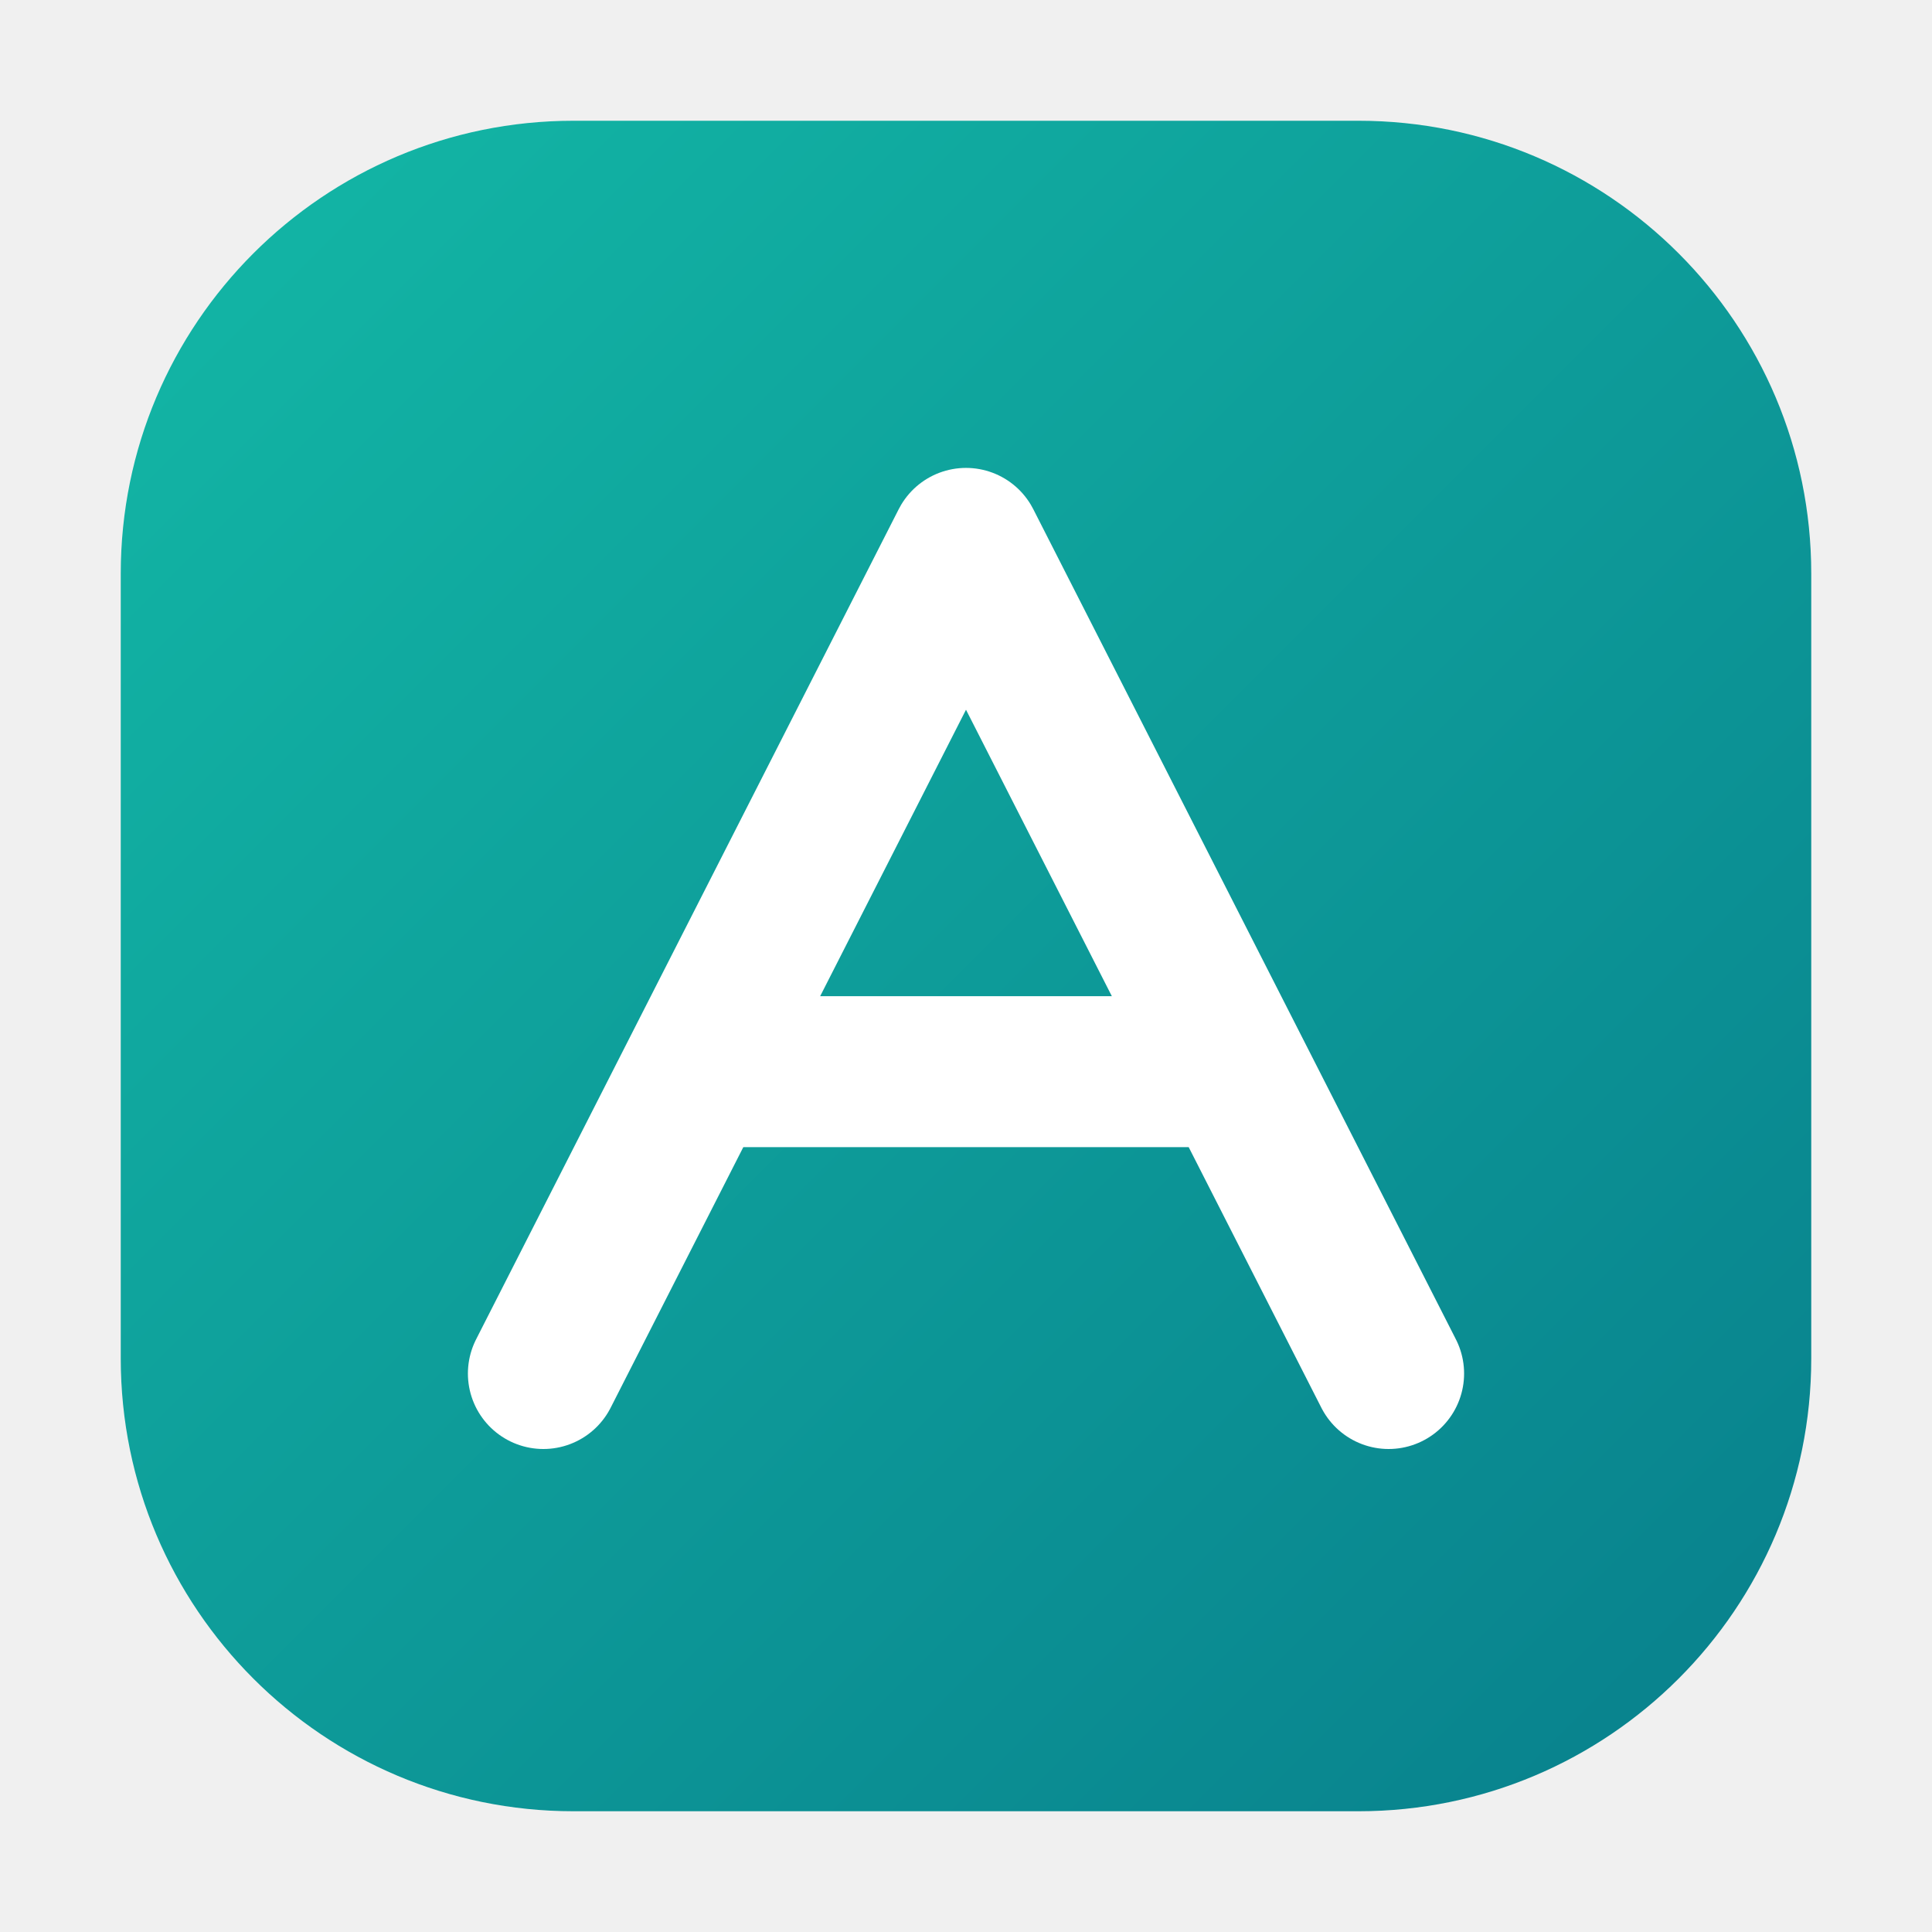
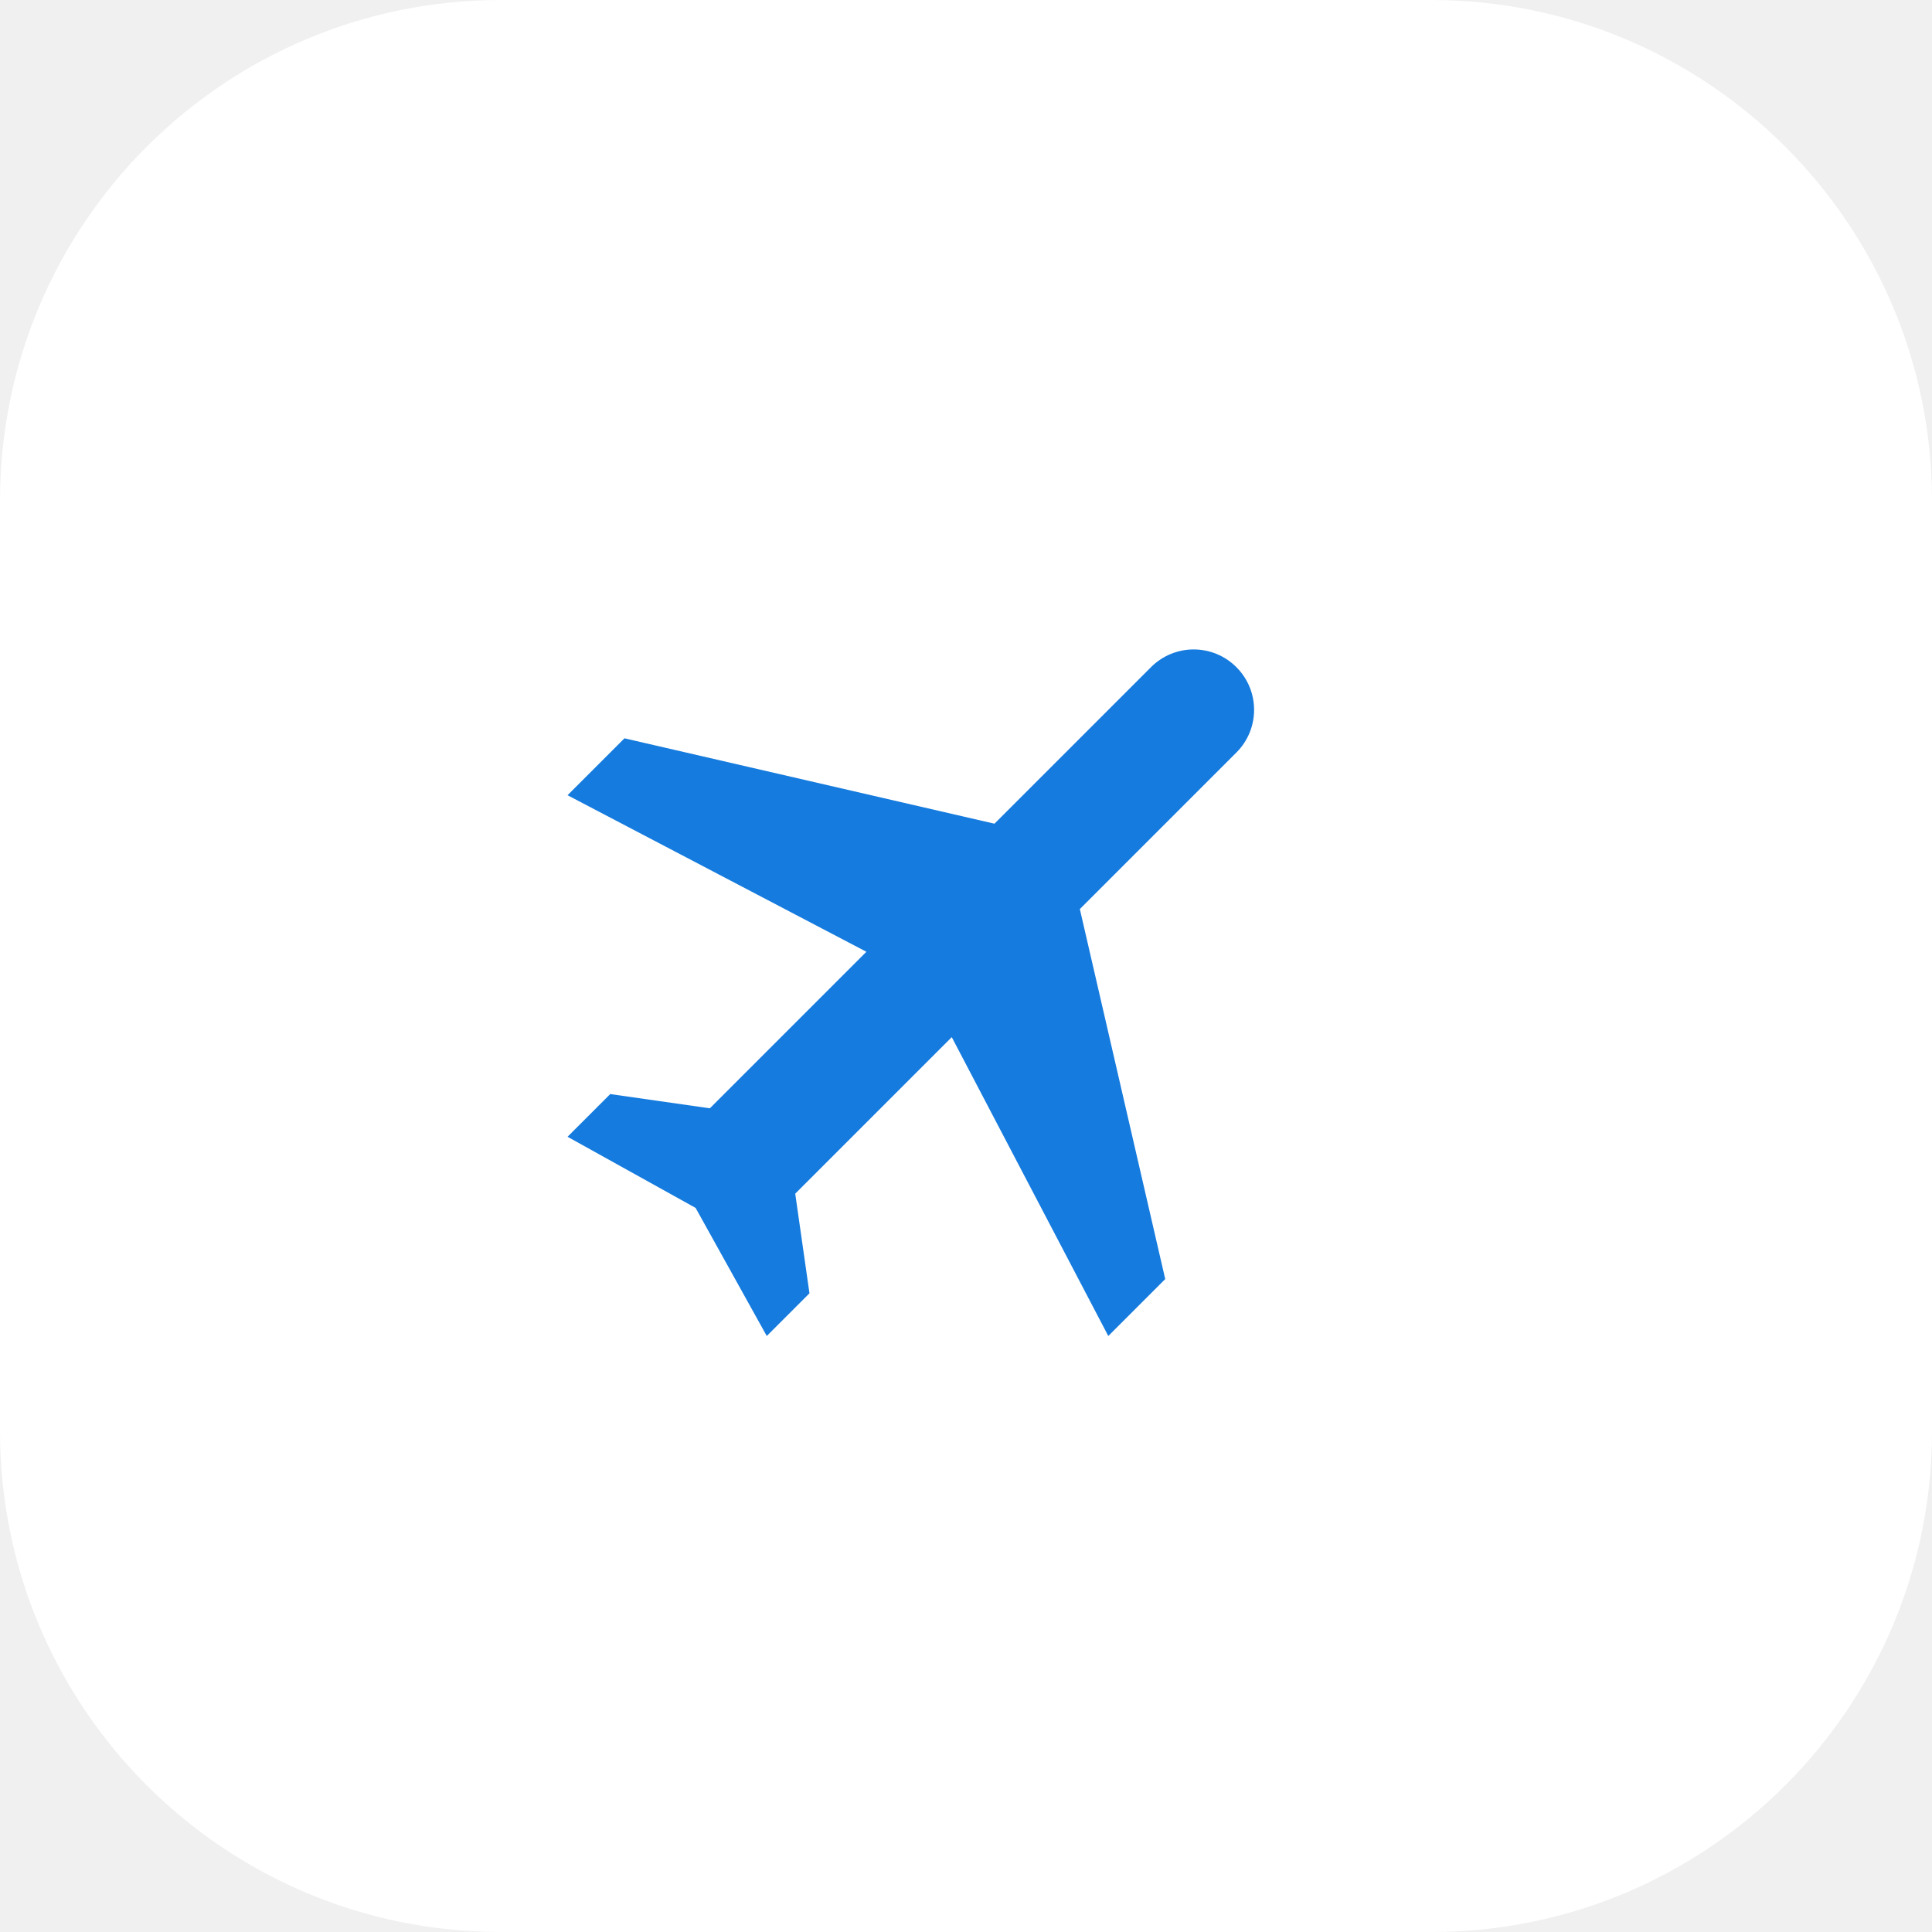
- <svg xmlns="http://www.w3.org/2000/svg" width="128" height="128" viewBox="0 0 128 128">
-   <defs>
-     <linearGradient id="a" x1="0" x2="1" y2="1">
-       <stop stop-color="#13b8a6" />
-       <stop offset="1" stop-color="#087f8c" />
-     </linearGradient>
-   </defs>
-   <rect x="8" y="8" width="112" height="112" rx="30" fill="url(#a)" />
-   <path d="M36 91 64 36 92 91M47 71h34" fill="none" stroke="#fff" stroke-width="10" stroke-linecap="round" stroke-linejoin="round" />
+ <svg xmlns="http://www.w3.org/2000/svg" width="128" height="128" viewBox="0 0 108 108">
+   <rect width="108" height="108" rx="28" fill="#fff" />
+   <g transform="translate(27 27) scale(2.25)">
+     <path transform="rotate(45 12 12)" fill="#157BDE" d="M21,16v-2l-8,-5V3.5c0,-0.83 -0.67,-1.5 -1.5,-1.5S10,2.67 10,3.5V9l-8,5v2l8,-2.5V19l-2,1.5V22l3.5,-1 3.5,1v-1.5L13,19v-5.5L21,16z" />
+   </g>
</svg>
